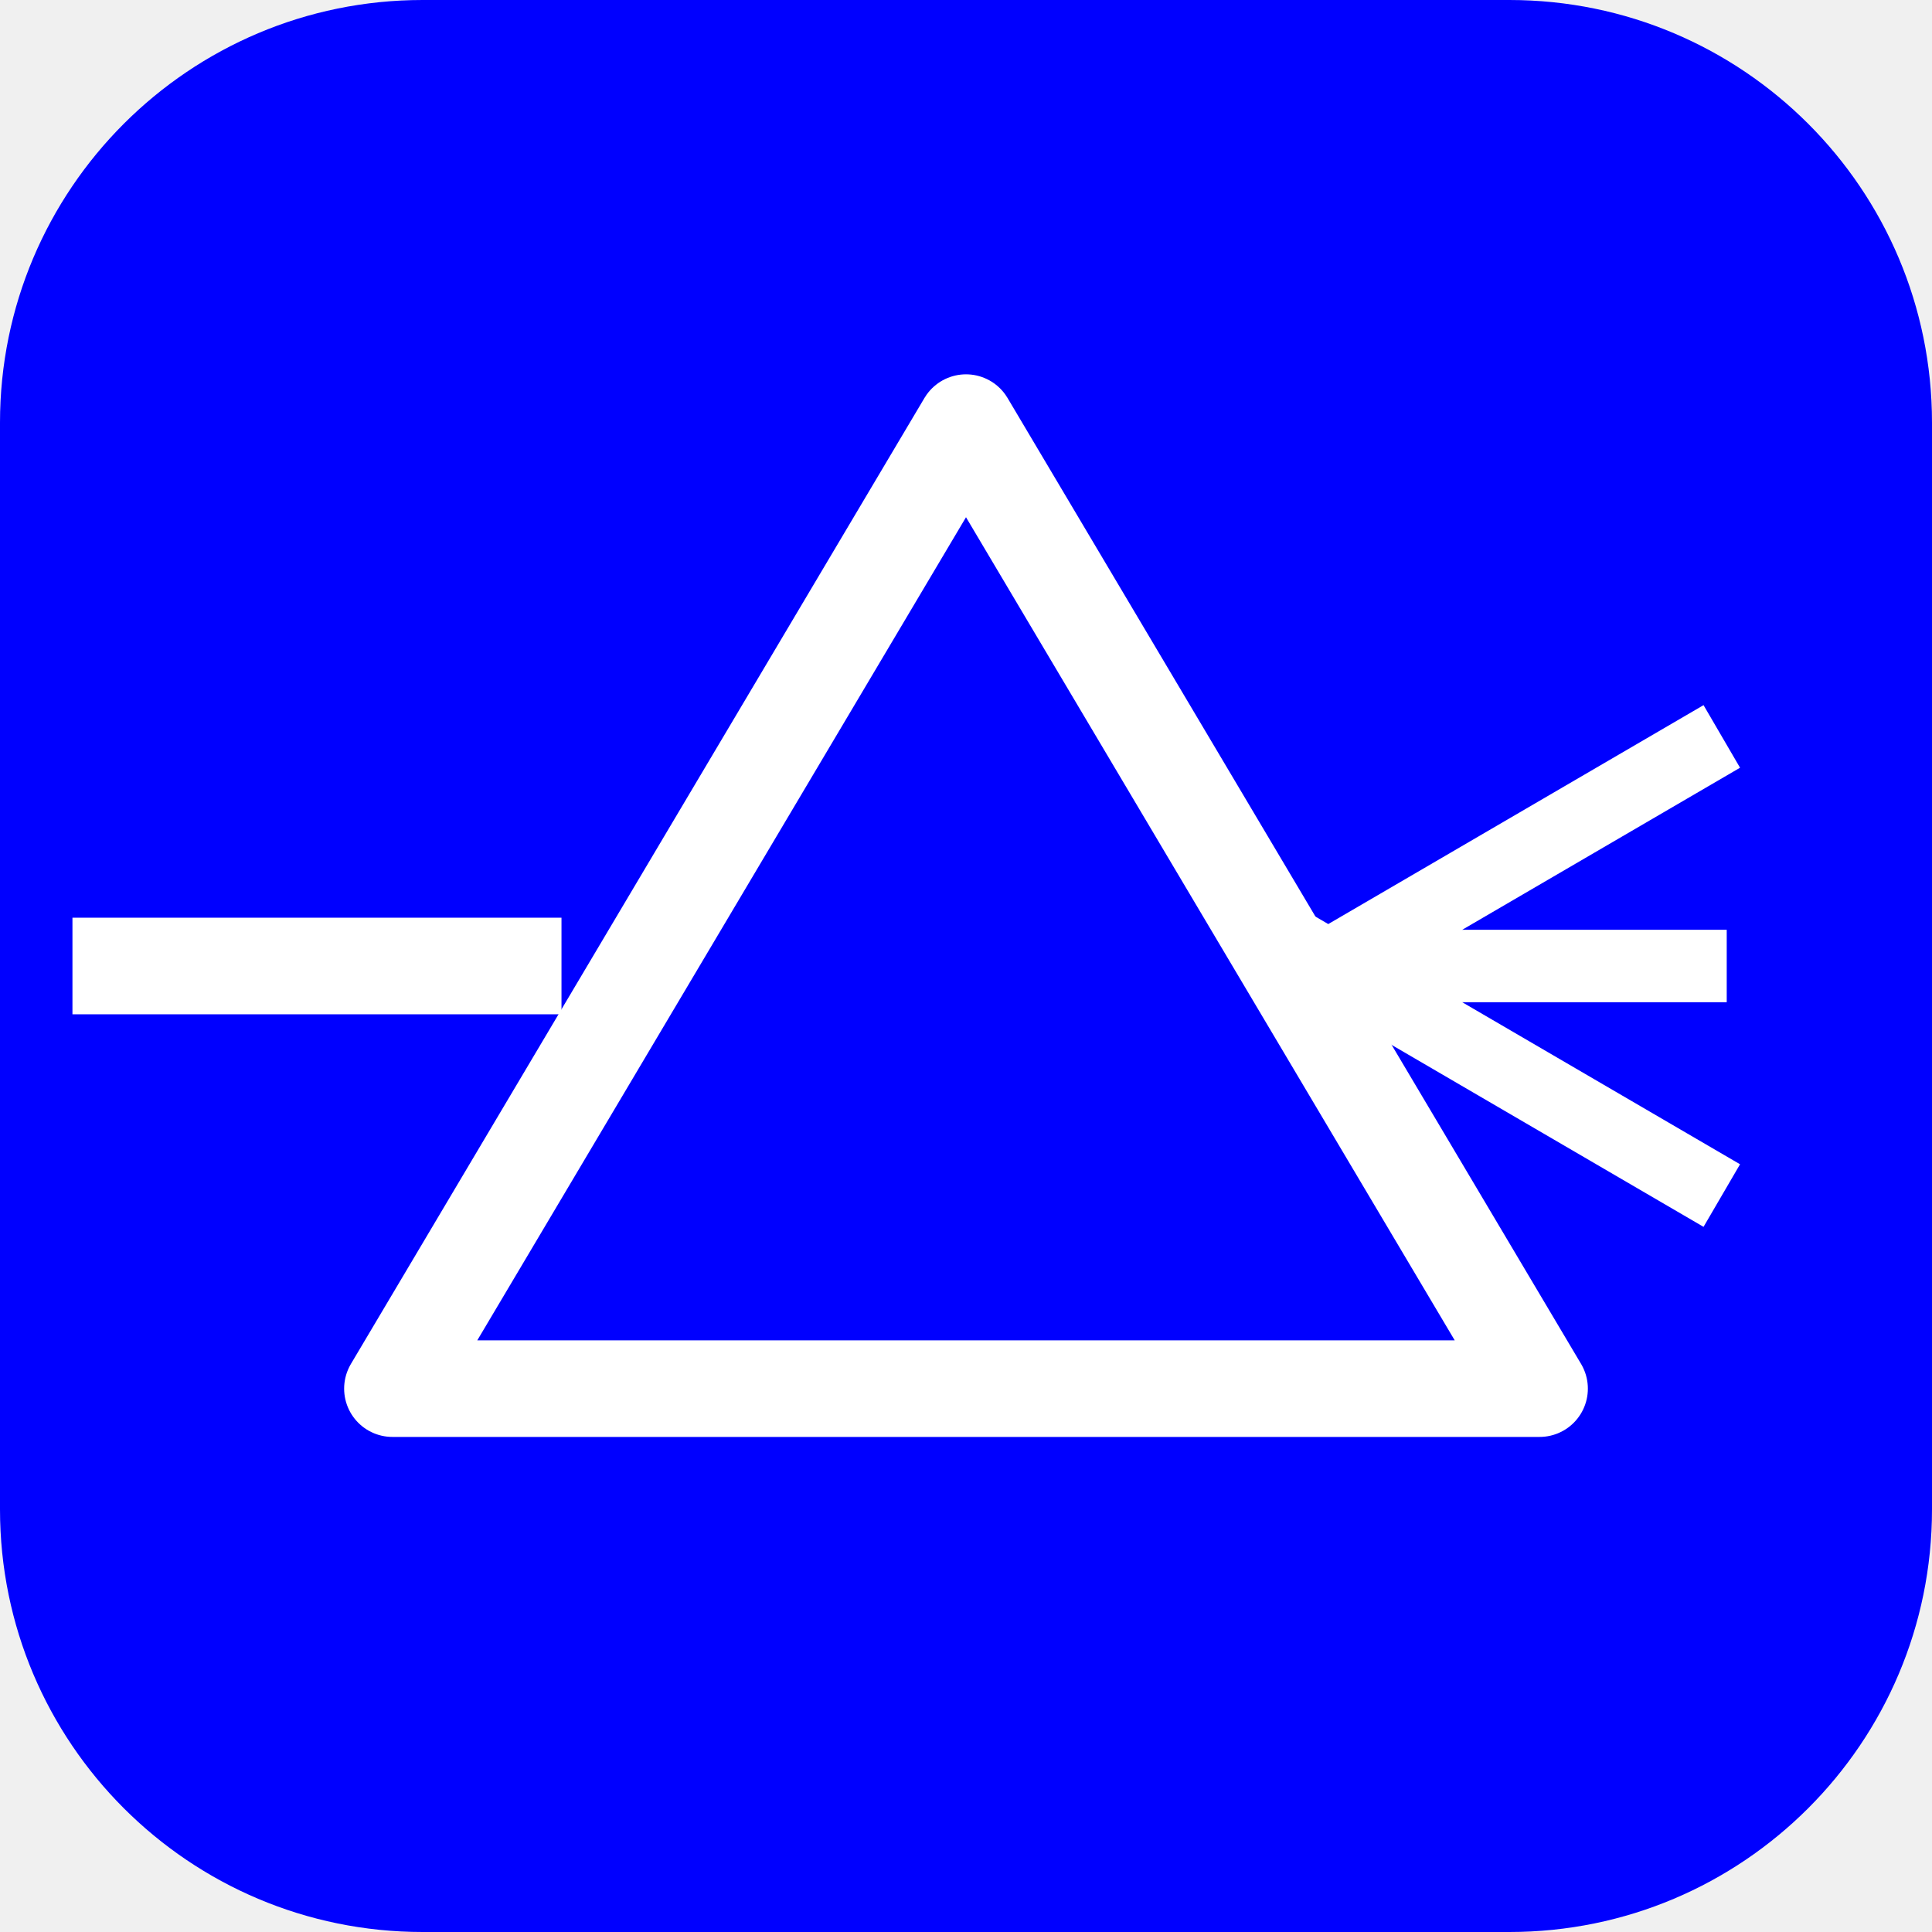
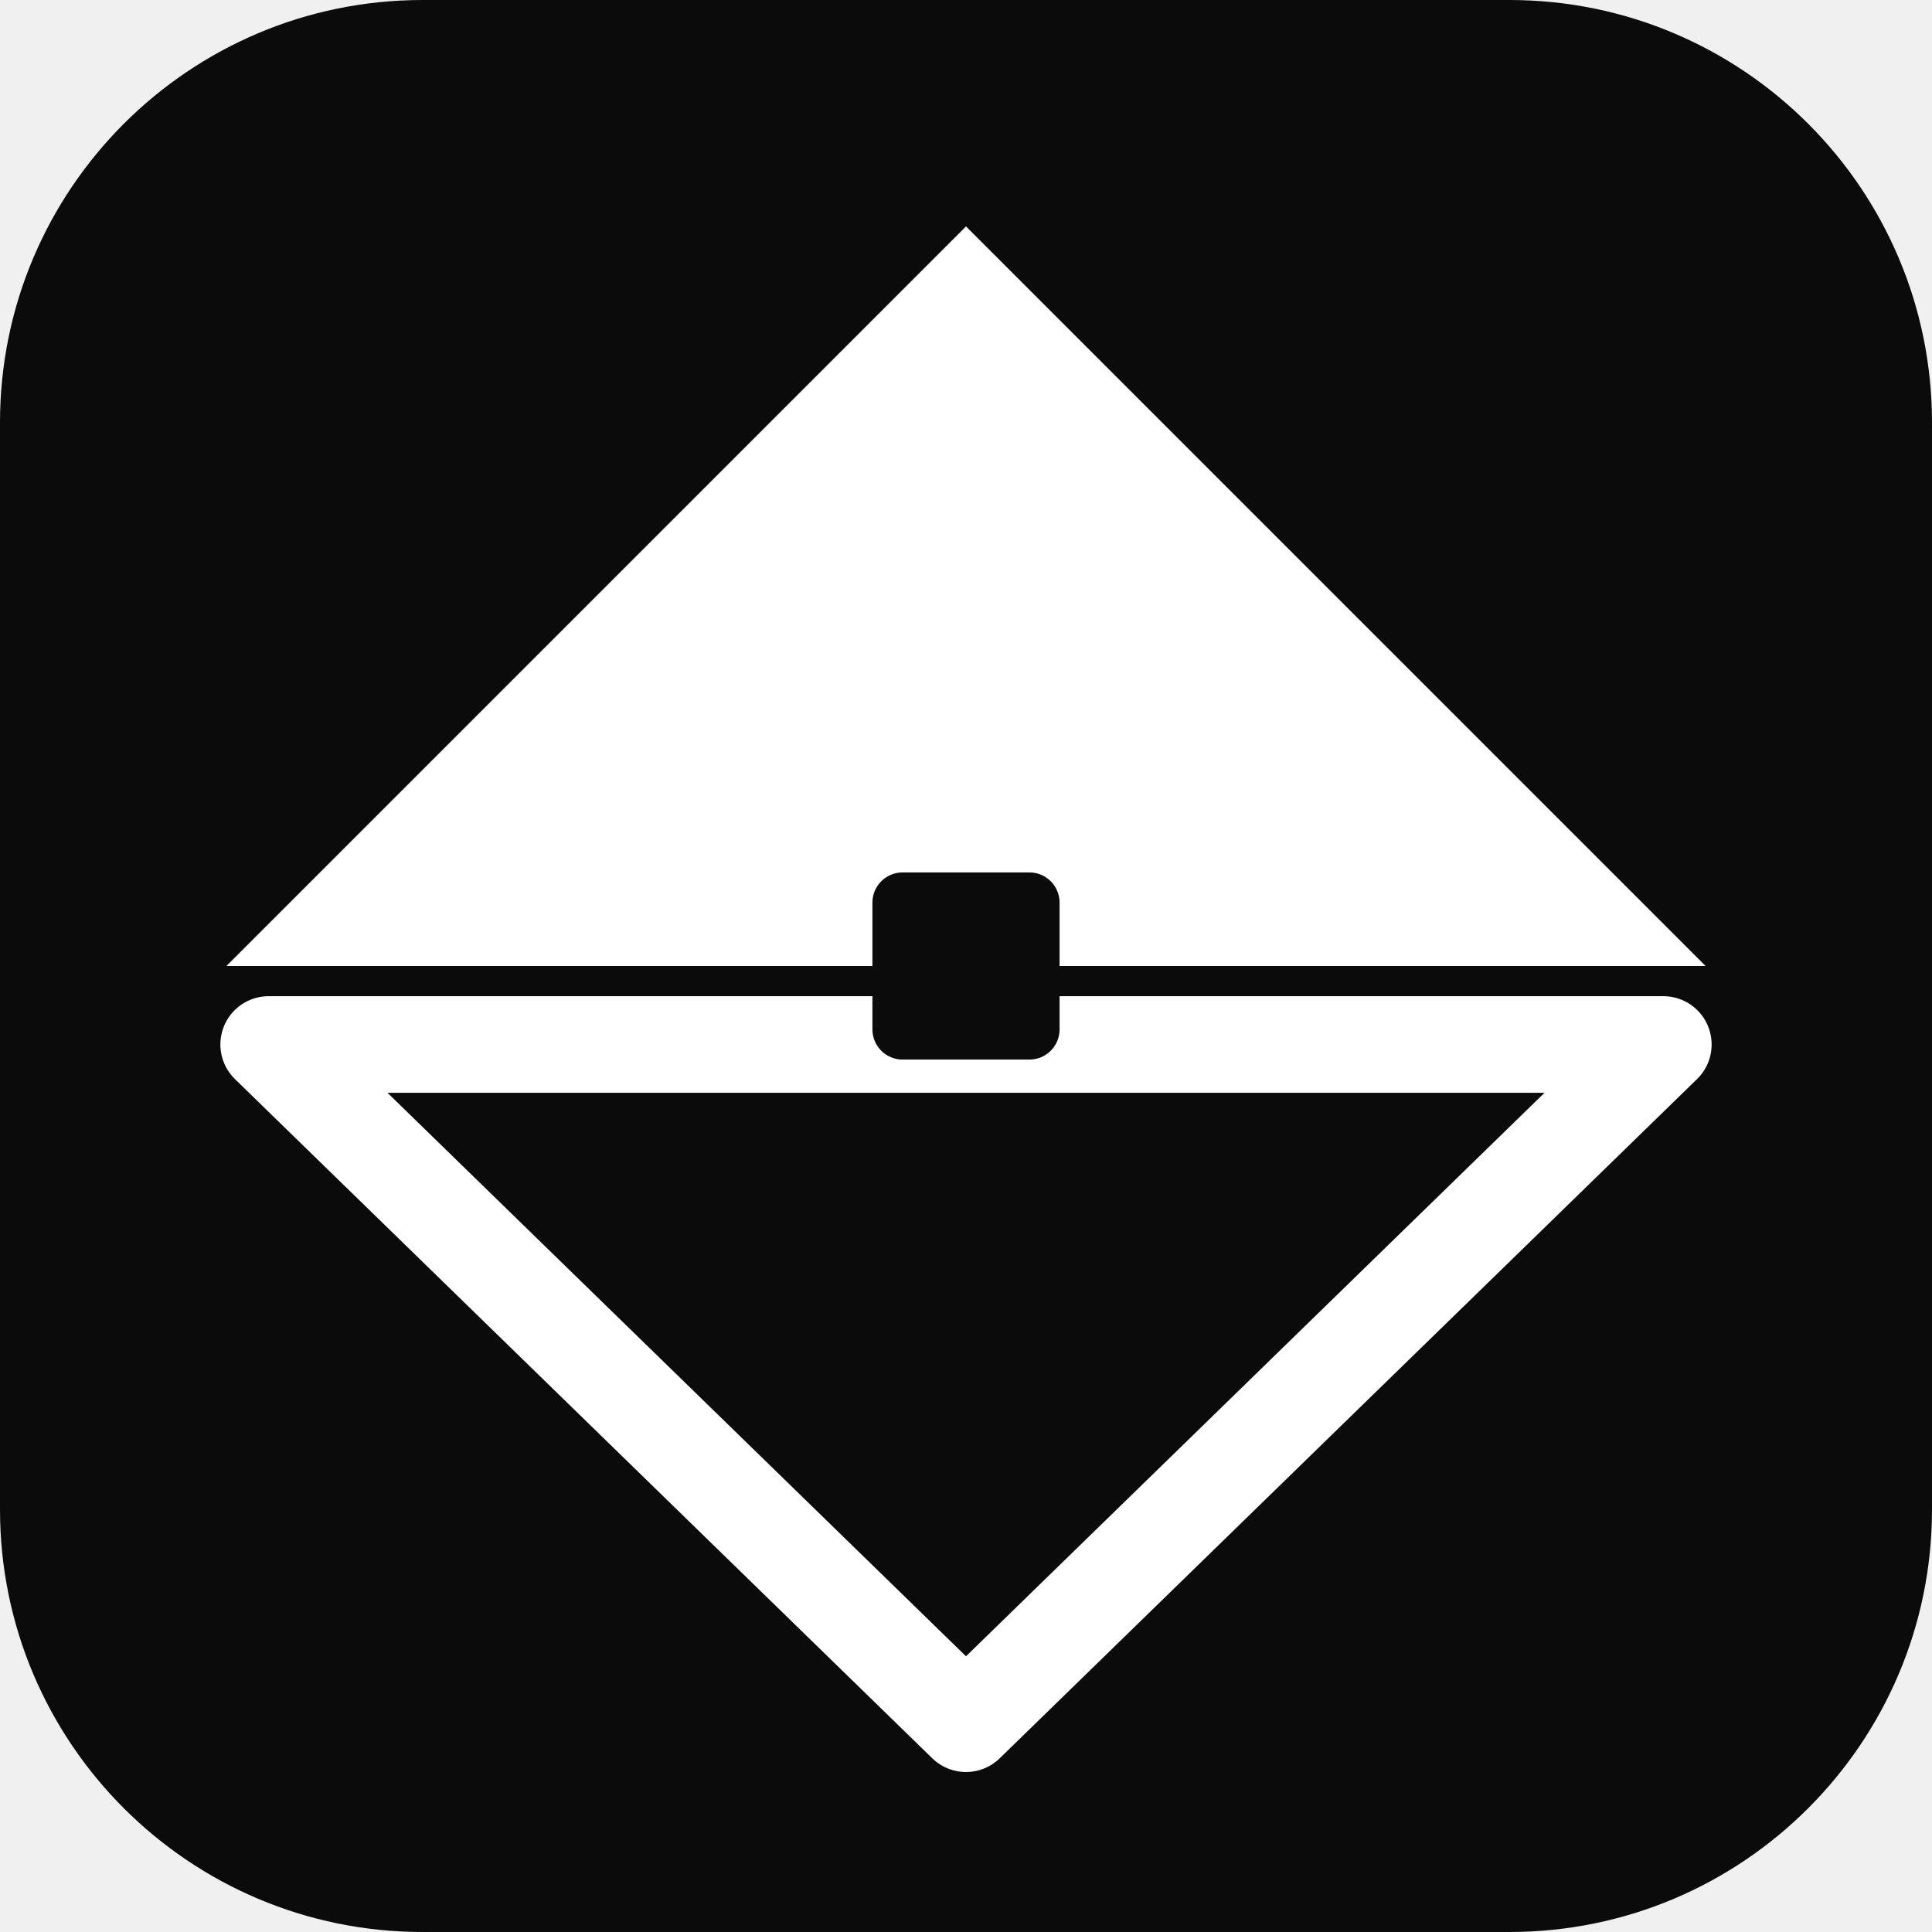
- <svg xmlns="http://www.w3.org/2000/svg" viewBox="0 0 64 64" width="64" height="64" role="img" aria-label="Prismel">
-   <rect width="64" height="64" rx="14" fill="#0000ff" />
-   <path d="M32 14 51 46H13Z" fill="none" stroke="#ffffff" stroke-width="3.2" stroke-linejoin="round" />
-   <path d="M4 32h13" stroke="#ffffff" stroke-width="3.2" stroke-linecap="square" />
-   <path d="M44 32 56 25M44 32h12M44 32 56 39" stroke="#ffffff" stroke-width="2.4" stroke-linecap="square" />
+ <svg xmlns="http://www.w3.org/2000/svg" viewBox="0 0 64 64" width="64" height="64" role="img" aria-label="Oddix">
+   <rect width="64" height="64" rx="14" fill="#0b0b0c" />
+   <path d="M32 7.5 56.5 32H7.5Z" fill="#ffffff" />
+   <path d="M8.9 34.6h46.2L32 57.1Z" fill="none" stroke="#ffffff" stroke-width="3.2" stroke-linejoin="round" />
+   <rect x="28.9" y="28.9" width="6.2" height="6.2" rx="1" fill="#0b0b0c" />
</svg>
